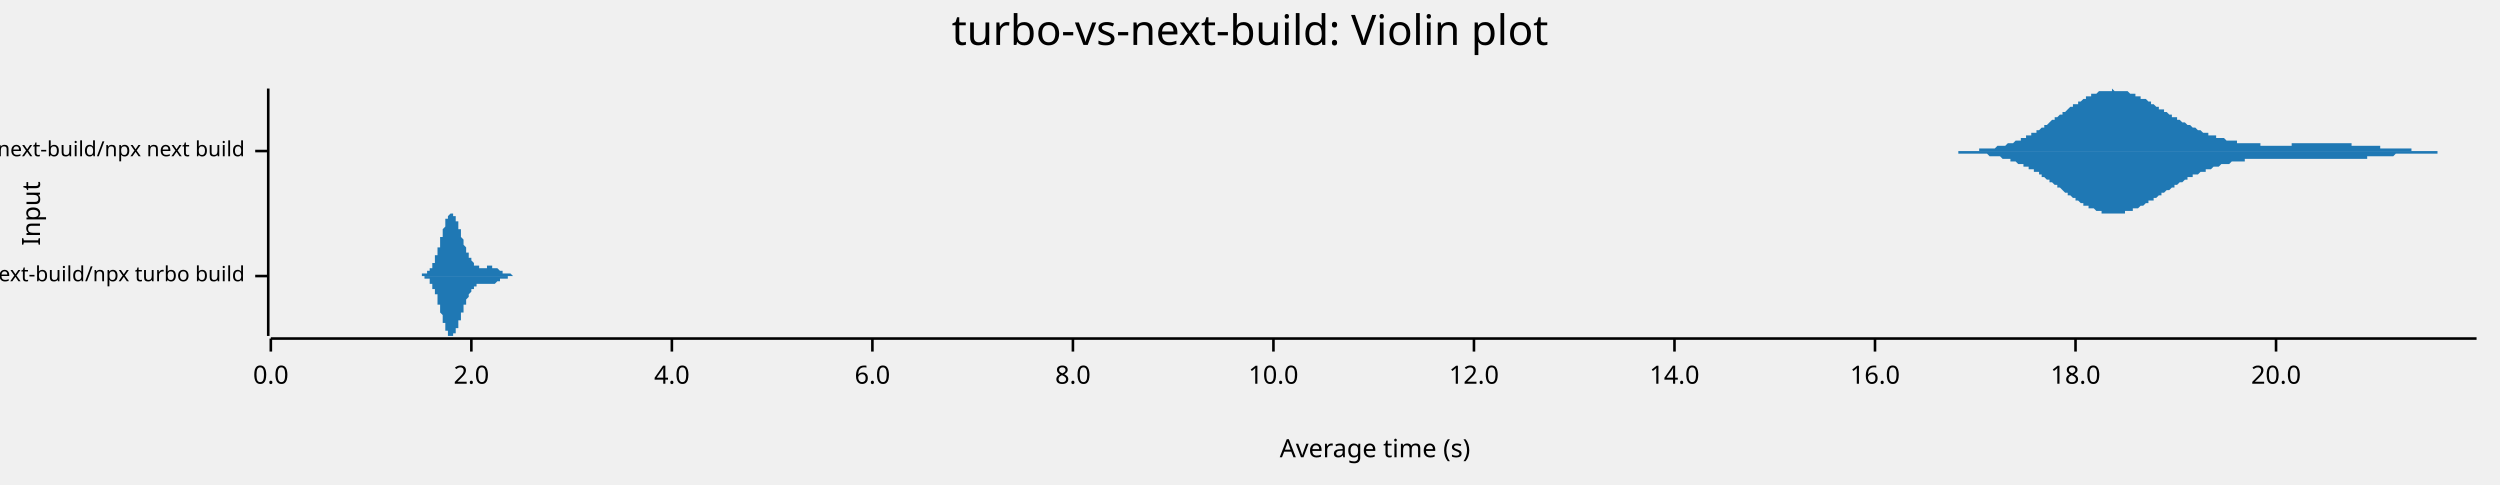
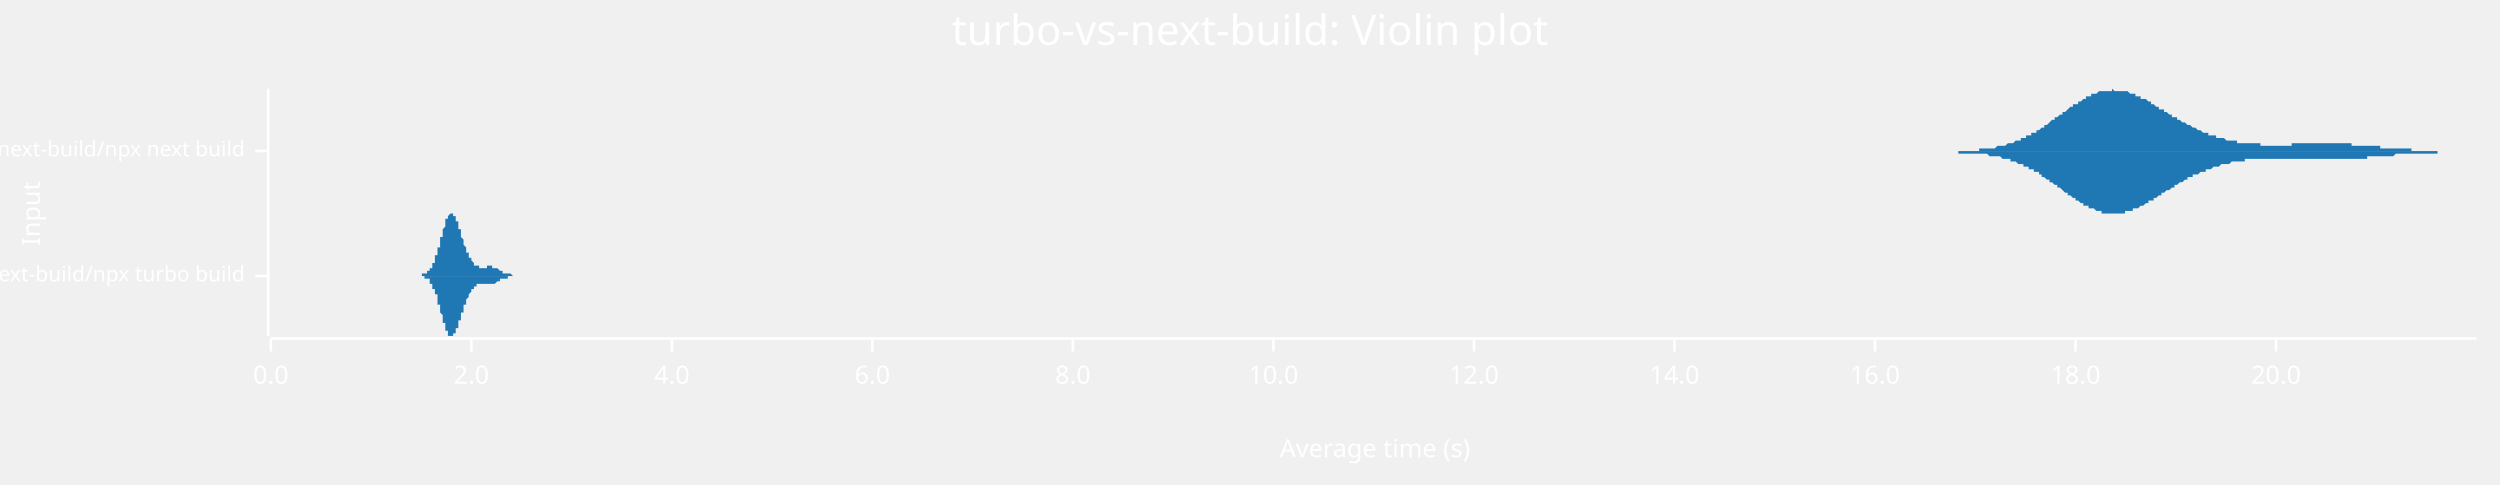
<svg xmlns="http://www.w3.org/2000/svg" width="960" height="186" viewBox="0 0 960 186">
-   <text x="480" y="5" dy="0.76em" text-anchor="middle" font-family="sans-serif" font-size="16.129" opacity="1" fill="#000000">
+   <text x="480" y="5" dy="0.76em" text-anchor="middle" font-family="sans-serif" font-size="16.129" opacity="1" fill="#ffffff">
turbo-vs-next-build: Violin plot
</text>
-   <text x="8" y="82" dy="0.76em" text-anchor="middle" font-family="sans-serif" font-size="9.677" opacity="1" fill="#000000" transform="rotate(270, 8, 82)">
+   <text x="8" y="82" dy="0.76em" text-anchor="middle" font-family="sans-serif" font-size="9.677" opacity="1" fill="#ffffff" transform="rotate(270, 8, 82)">
Input
</text>
-   <text x="528" y="178" dy="-0.5ex" text-anchor="middle" font-family="sans-serif" font-size="9.677" opacity="1" fill="#000000">
+   <text x="528" y="178" dy="-0.5ex" text-anchor="middle" font-family="sans-serif" font-size="9.677" opacity="1" fill="#ffffff">
Average time (s)
</text>
-   <polyline fill="none" opacity="1" stroke="#000000" stroke-width="1" points="103,34 103,129 " />
-   <text x="94" y="106" dy="0.5ex" text-anchor="end" font-family="sans-serif" font-size="8.065" opacity="1" fill="#000000">
+   <polyline fill="none" opacity="1" stroke="#ffffff" stroke-width="1" points="103,34 103,129 " />
+   <text x="94" y="106" dy="0.5ex" text-anchor="end" font-family="sans-serif" font-size="8.065" opacity="1" fill="#ffffff">
turbo-vs-next-build/npx turbo build
</text>
-   <polyline fill="none" opacity="1" stroke="#000000" stroke-width="1" points="98,106 103,106 " />
-   <text x="94" y="58" dy="0.5ex" text-anchor="end" font-family="sans-serif" font-size="8.065" opacity="1" fill="#000000">
+   <polyline fill="none" opacity="1" stroke="#ffffff" stroke-width="1" points="98,106 103,106 " />
+   <text x="94" y="58" dy="0.5ex" text-anchor="end" font-family="sans-serif" font-size="8.065" opacity="1" fill="#ffffff">
turbo-vs-next-build/npx next build
</text>
-   <polyline fill="none" opacity="1" stroke="#000000" stroke-width="1" points="98,58 103,58 " />
-   <polyline fill="none" opacity="1" stroke="#000000" stroke-width="1" points="104,130 951,130 " />
-   <text x="104" y="140" dy="0.76em" text-anchor="middle" font-family="sans-serif" font-size="9.677" opacity="1" fill="#000000">
+   <polyline fill="none" opacity="1" stroke="#ffffff" stroke-width="1" points="98,58 103,58 " />
+   <polyline fill="none" opacity="1" stroke="#ffffff" stroke-width="1" points="104,130 951,130 " />
+   <text x="104" y="140" dy="0.76em" text-anchor="middle" font-family="sans-serif" font-size="9.677" opacity="1" fill="#ffffff">
0.0
</text>
-   <polyline fill="none" opacity="1" stroke="#000000" stroke-width="1" points="104,130 104,135 " />
-   <text x="181" y="140" dy="0.76em" text-anchor="middle" font-family="sans-serif" font-size="9.677" opacity="1" fill="#000000">
+   <polyline fill="none" opacity="1" stroke="#ffffff" stroke-width="1" points="104,130 104,135 " />
+   <text x="181" y="140" dy="0.76em" text-anchor="middle" font-family="sans-serif" font-size="9.677" opacity="1" fill="#ffffff">
2.0
</text>
-   <polyline fill="none" opacity="1" stroke="#000000" stroke-width="1" points="181,130 181,135 " />
-   <text x="258" y="140" dy="0.76em" text-anchor="middle" font-family="sans-serif" font-size="9.677" opacity="1" fill="#000000">
+   <polyline fill="none" opacity="1" stroke="#ffffff" stroke-width="1" points="181,130 181,135 " />
+   <text x="258" y="140" dy="0.76em" text-anchor="middle" font-family="sans-serif" font-size="9.677" opacity="1" fill="#ffffff">
4.0
</text>
-   <polyline fill="none" opacity="1" stroke="#000000" stroke-width="1" points="258,130 258,135 " />
-   <text x="335" y="140" dy="0.76em" text-anchor="middle" font-family="sans-serif" font-size="9.677" opacity="1" fill="#000000">
+   <polyline fill="none" opacity="1" stroke="#ffffff" stroke-width="1" points="258,130 258,135 " />
+   <text x="335" y="140" dy="0.76em" text-anchor="middle" font-family="sans-serif" font-size="9.677" opacity="1" fill="#ffffff">
6.0
</text>
-   <polyline fill="none" opacity="1" stroke="#000000" stroke-width="1" points="335,130 335,135 " />
-   <text x="412" y="140" dy="0.76em" text-anchor="middle" font-family="sans-serif" font-size="9.677" opacity="1" fill="#000000">
+   <polyline fill="none" opacity="1" stroke="#ffffff" stroke-width="1" points="335,130 335,135 " />
+   <text x="412" y="140" dy="0.76em" text-anchor="middle" font-family="sans-serif" font-size="9.677" opacity="1" fill="#ffffff">
8.0
</text>
-   <polyline fill="none" opacity="1" stroke="#000000" stroke-width="1" points="412,130 412,135 " />
-   <text x="489" y="140" dy="0.76em" text-anchor="middle" font-family="sans-serif" font-size="9.677" opacity="1" fill="#000000">
+   <polyline fill="none" opacity="1" stroke="#ffffff" stroke-width="1" points="412,130 412,135 " />
+   <text x="489" y="140" dy="0.76em" text-anchor="middle" font-family="sans-serif" font-size="9.677" opacity="1" fill="#ffffff">
10.0
</text>
-   <polyline fill="none" opacity="1" stroke="#000000" stroke-width="1" points="489,130 489,135 " />
-   <text x="566" y="140" dy="0.76em" text-anchor="middle" font-family="sans-serif" font-size="9.677" opacity="1" fill="#000000">
+   <polyline fill="none" opacity="1" stroke="#ffffff" stroke-width="1" points="489,130 489,135 " />
+   <text x="566" y="140" dy="0.76em" text-anchor="middle" font-family="sans-serif" font-size="9.677" opacity="1" fill="#ffffff">
12.0
</text>
-   <polyline fill="none" opacity="1" stroke="#000000" stroke-width="1" points="566,130 566,135 " />
-   <text x="643" y="140" dy="0.76em" text-anchor="middle" font-family="sans-serif" font-size="9.677" opacity="1" fill="#000000">
+   <polyline fill="none" opacity="1" stroke="#ffffff" stroke-width="1" points="566,130 566,135 " />
+   <text x="643" y="140" dy="0.76em" text-anchor="middle" font-family="sans-serif" font-size="9.677" opacity="1" fill="#ffffff">
14.0
</text>
-   <polyline fill="none" opacity="1" stroke="#000000" stroke-width="1" points="643,130 643,135 " />
-   <text x="720" y="140" dy="0.76em" text-anchor="middle" font-family="sans-serif" font-size="9.677" opacity="1" fill="#000000">
+   <polyline fill="none" opacity="1" stroke="#ffffff" stroke-width="1" points="643,130 643,135 " />
+   <text x="720" y="140" dy="0.76em" text-anchor="middle" font-family="sans-serif" font-size="9.677" opacity="1" fill="#ffffff">
16.0
</text>
-   <polyline fill="none" opacity="1" stroke="#000000" stroke-width="1" points="720,130 720,135 " />
-   <text x="797" y="140" dy="0.76em" text-anchor="middle" font-family="sans-serif" font-size="9.677" opacity="1" fill="#000000">
+   <polyline fill="none" opacity="1" stroke="#ffffff" stroke-width="1" points="720,130 720,135 " />
+   <text x="797" y="140" dy="0.76em" text-anchor="middle" font-family="sans-serif" font-size="9.677" opacity="1" fill="#ffffff">
18.0
</text>
-   <polyline fill="none" opacity="1" stroke="#000000" stroke-width="1" points="797,130 797,135 " />
-   <text x="874" y="140" dy="0.76em" text-anchor="middle" font-family="sans-serif" font-size="9.677" opacity="1" fill="#000000">
+   <polyline fill="none" opacity="1" stroke="#ffffff" stroke-width="1" points="797,130 797,135 " />
+   <text x="874" y="140" dy="0.76em" text-anchor="middle" font-family="sans-serif" font-size="9.677" opacity="1" fill="#ffffff">
20.0
</text>
-   <polyline fill="none" opacity="1" stroke="#000000" stroke-width="1" points="874,130 874,135 " />
+   <polyline fill="none" opacity="1" stroke="#ffffff" stroke-width="1" points="874,130 874,135 " />
  <polygon opacity="1" fill="#1F78B4" points="161,106 161,106 161,106 161,106 161,106 161,106 161,106 161,106 161,106 161,106 161,106 161,106 161,106 162,106 162,106 162,106 162,106 162,106 162,105 162,105 162,105 162,105 162,105 162,105 162,105 162,105 163,105 163,105 163,105 163,105 163,105 163,105 163,105 163,105 163,105 163,105 163,105 163,105 163,105 164,105 164,105 164,105 164,105 164,105 164,105 164,105 164,104 164,104 164,104 164,104 164,104 164,104 165,104 165,104 165,104 165,104 165,104 165,104 165,103 165,103 165,103 165,103 165,103 165,103 165,103 166,103 166,103 166,102 166,102 166,102 166,102 166,102 166,102 166,101 166,101 166,101 166,101 166,101 167,101 167,100 167,100 167,100 167,100 167,100 167,99 167,99 167,99 167,99 167,99 167,98 168,98 168,98 168,98 168,97 168,97 168,97 168,97 168,96 168,96 168,96 168,96 168,95 168,95 169,95 169,94 169,94 169,94 169,94 169,93 169,93 169,93 169,92 169,92 169,92 169,92 169,91 170,91 170,91 170,90 170,90 170,90 170,89 170,89 170,89 170,89 170,88 170,88 170,88 170,88 171,87 171,87 171,87 171,86 171,86 171,86 171,86 171,86 171,85 171,85 171,85 171,85 171,84 172,84 172,84 172,84 172,84 172,84 172,83 172,83 172,83 172,83 172,83 172,83 172,83 172,83 173,82 173,82 173,82 173,82 173,82 173,82 173,82 173,82 173,82 173,82 173,82 173,82 173,82 174,82 174,82 174,82 174,82 174,82 174,82 174,82 174,82 174,83 174,83 174,83 174,83 174,83 175,83 175,83 175,83 175,84 175,84 175,84 175,84 175,84 175,84 175,85 175,85 175,85 175,85 176,85 176,86 176,86 176,86 176,86 176,87 176,87 176,87 176,87 176,88 176,88 176,88 176,88 177,88 177,89 177,89 177,89 177,89 177,90 177,90 177,90 177,90 177,91 177,91 177,91 177,91 178,92 178,92 178,92 178,92 178,93 178,93 178,93 178,93 178,94 178,94 178,94 178,94 178,94 179,95 179,95 179,95 179,95 179,96 179,96 179,96 179,96 179,96 179,96 179,97 179,97 180,97 180,97 180,97 180,98 180,98 180,98 180,98 180,98 180,98 180,98 180,99 180,99 180,99 181,99 181,99 181,99 181,99 181,100 181,100 181,100 181,100 181,100 181,100 181,100 181,100 181,100 182,101 182,101 182,101 182,101 182,101 182,101 182,101 182,101 182,101 182,101 182,101 182,101 182,102 183,102 183,102 183,102 183,102 183,102 183,102 183,102 183,102 183,102 183,102 183,102 183,102 183,102 184,102 184,102 184,102 184,102 184,102 184,102 184,102 184,102 184,102 184,103 184,103 184,103 184,103 185,103 185,103 185,103 185,103 185,103 185,103 185,103 185,103 185,103 185,103 185,103 185,103 185,103 186,103 186,103 186,103 186,103 186,103 186,103 186,103 186,103 186,103 186,103 186,103 186,103 186,103 187,103 187,103 187,103 187,103 187,103 187,102 187,102 187,102 187,102 187,102 187,102 187,102 187,102 188,102 188,102 188,102 188,102 188,102 188,102 188,102 188,102 188,102 188,102 188,102 188,102 188,102 189,102 189,102 189,102 189,103 189,103 189,103 189,103 189,103 189,103 189,103 189,103 189,103 189,103 190,103 190,103 190,103 190,103 190,103 190,103 190,103 190,103 190,103 190,103 190,103 190,103 191,103 191,103 191,103 191,103 191,103 191,103 191,103 191,103 191,103 191,103 191,103 191,103 191,103 192,104 192,104 192,104 192,104 192,104 192,104 192,104 192,104 192,104 192,104 192,104 192,104 192,104 193,104 193,104 193,104 193,104 193,104 193,104 193,104 193,104 193,104 193,104 193,104 193,105 193,105 194,105 194,105 194,105 194,105 194,105 194,105 194,105 194,105 194,105 194,105 194,105 194,105 194,105 195,105 195,105 195,105 195,105 195,105 195,105 195,105 195,105 195,105 195,105 195,105 195,105 195,105 196,105 196,105 196,105 196,105 196,105 196,105 196,105 196,105 196,105 196,105 196,105 196,105 196,105 197,106 197,106 197,106 197,106 197,106 197,106 197,106 197,106 197,106 197,106 197,106 197,106 197,106 198,106 198,106 198,106 198,106 198,106 198,106 198,106 198,106 198,106 198,106 198,106 198,106 198,106 199,106 199,106 199,106 199,106 199,106 199,106 199,106 199,106 199,106 199,106 161,106 " />
  <polygon opacity="1" fill="#1F78B4" points="161,106 161,106 161,106 161,106 161,106 161,106 161,106 161,106 161,106 161,106 161,106 161,106 161,106 162,106 162,106 162,106 162,106 162,106 162,106 162,106 162,106 162,106 162,106 162,106 162,106 162,106 163,106 163,106 163,106 163,106 163,106 163,106 163,106 163,106 163,106 163,106 163,107 163,107 163,107 164,107 164,107 164,107 164,107 164,107 164,107 164,107 164,107 164,107 164,107 164,107 164,107 164,107 165,107 165,108 165,108 165,108 165,108 165,108 165,108 165,108 165,108 165,108 165,108 165,109 165,109 166,109 166,109 166,109 166,109 166,109 166,110 166,110 166,110 166,110 166,110 166,110 166,111 166,111 167,111 167,111 167,111 167,111 167,112 167,112 167,112 167,112 167,112 167,113 167,113 167,113 168,113 168,114 168,114 168,114 168,114 168,115 168,115 168,115 168,115 168,116 168,116 168,116 168,117 169,117 169,117 169,117 169,118 169,118 169,118 169,119 169,119 169,119 169,119 169,120 169,120 169,120 170,121 170,121 170,121 170,121 170,122 170,122 170,122 170,123 170,123 170,123 170,123 170,124 170,124 171,124 171,124 171,125 171,125 171,125 171,125 171,126 171,126 171,126 171,126 171,127 171,127 171,127 172,127 172,127 172,128 172,128 172,128 172,128 172,128 172,128 172,129 172,129 172,129 172,129 172,129 173,129 173,129 173,129 173,129 173,129 173,129 173,129 173,129 173,129 173,129 173,129 173,129 173,129 174,129 174,129 174,129 174,129 174,129 174,129 174,129 174,129 174,129 174,129 174,129 174,129 174,128 175,128 175,128 175,128 175,128 175,128 175,128 175,127 175,127 175,127 175,127 175,127 175,126 175,126 176,126 176,126 176,126 176,125 176,125 176,125 176,125 176,124 176,124 176,124 176,124 176,123 176,123 177,123 177,123 177,123 177,122 177,122 177,122 177,122 177,121 177,121 177,121 177,121 177,120 177,120 178,120 178,120 178,119 178,119 178,119 178,119 178,118 178,118 178,118 178,118 178,117 178,117 178,117 179,117 179,117 179,116 179,116 179,116 179,116 179,116 179,115 179,115 179,115 179,115 179,115 180,114 180,114 180,114 180,114 180,114 180,114 180,113 180,113 180,113 180,113 180,113 180,113 180,113 181,112 181,112 181,112 181,112 181,112 181,112 181,112 181,112 181,111 181,111 181,111 181,111 181,111 182,111 182,111 182,111 182,111 182,111 182,110 182,110 182,110 182,110 182,110 182,110 182,110 182,110 183,110 183,110 183,110 183,110 183,110 183,110 183,110 183,109 183,109 183,109 183,109 183,109 183,109 184,109 184,109 184,109 184,109 184,109 184,109 184,109 184,109 184,109 184,109 184,109 184,109 184,109 185,109 185,109 185,109 185,109 185,109 185,109 185,109 185,109 185,109 185,109 185,109 185,109 185,109 186,109 186,109 186,109 186,109 186,109 186,109 186,109 186,109 186,109 186,109 186,109 186,109 186,109 187,109 187,109 187,109 187,109 187,109 187,109 187,109 187,109 187,109 187,109 187,109 187,109 187,109 188,109 188,109 188,109 188,109 188,109 188,109 188,109 188,109 188,109 188,109 188,109 188,109 188,109 189,109 189,109 189,109 189,109 189,109 189,109 189,109 189,109 189,109 189,109 189,109 189,109 189,109 190,109 190,109 190,109 190,109 190,109 190,109 190,109 190,109 190,109 190,109 190,109 190,109 191,108 191,108 191,108 191,108 191,108 191,108 191,108 191,108 191,108 191,108 191,108 191,108 191,108 192,108 192,108 192,108 192,108 192,108 192,108 192,108 192,108 192,108 192,108 192,108 192,108 192,107 193,107 193,107 193,107 193,107 193,107 193,107 193,107 193,107 193,107 193,107 193,107 193,107 193,107 194,107 194,107 194,107 194,107 194,107 194,107 194,107 194,107 194,107 194,107 194,107 194,107 194,107 195,107 195,106 195,106 195,106 195,106 195,106 195,106 195,106 195,106 195,106 195,106 195,106 195,106 196,106 196,106 196,106 196,106 196,106 196,106 196,106 196,106 196,106 196,106 196,106 196,106 196,106 197,106 197,106 197,106 197,106 197,106 197,106 197,106 197,106 197,106 197,106 197,106 197,106 197,106 198,106 198,106 198,106 198,106 198,106 198,106 198,106 198,106 198,106 198,106 198,106 198,106 198,106 199,106 199,106 199,106 199,106 199,106 199,106 199,106 199,106 199,106 199,106 161,106 " />
  <polygon opacity="1" fill="#1F78B4" points="747,58 747,58 748,58 748,58 749,58 749,58 750,58 750,58 750,58 751,58 751,58 752,58 752,58 752,58 753,58 753,58 754,58 754,58 754,58 755,58 755,58 756,58 756,58 756,58 757,58 757,58 758,58 758,58 758,58 759,58 759,58 760,58 760,57 761,57 761,57 761,57 762,57 762,57 763,57 763,57 763,57 764,57 764,57 765,57 765,57 765,57 766,57 766,57 767,56 767,56 767,56 768,56 768,56 769,56 769,56 770,56 770,56 770,56 771,55 771,55 772,55 772,55 772,55 773,55 773,55 774,54 774,54 774,54 775,54 775,54 776,54 776,53 776,53 777,53 777,53 778,53 778,53 778,52 779,52 779,52 780,52 780,51 781,51 781,51 781,51 782,51 782,50 783,50 783,50 783,50 784,49 784,49 785,49 785,48 785,48 786,48 786,48 787,47 787,47 787,47 788,46 788,46 789,46 789,46 789,45 790,45 790,45 791,44 791,44 792,44 792,44 792,43 793,43 793,43 794,42 794,42 794,42 795,41 795,41 796,41 796,41 796,40 797,40 797,40 798,40 798,39 798,39 799,39 799,39 800,38 800,38 800,38 801,38 801,37 802,37 802,37 803,37 803,37 803,36 804,36 804,36 805,36 805,36 805,36 806,35 806,35 807,35 807,35 807,35 808,35 808,35 809,35 809,35 809,35 810,35 810,35 811,35 811,35 811,34 812,35 812,35 813,35 813,35 814,35 814,35 814,35 815,35 815,35 816,35 816,35 816,35 817,35 817,35 818,36 818,36 818,36 819,36 819,36 820,36 820,36 820,37 821,37 821,37 822,37 822,37 822,38 823,38 823,38 824,38 824,38 825,39 825,39 825,39 826,39 826,40 827,40 827,40 827,40 828,41 828,41 829,41 829,41 829,42 830,42 830,42 831,42 831,43 831,43 832,43 832,43 833,44 833,44 834,44 834,44 834,45 835,45 835,45 836,45 836,46 836,46 837,46 837,46 838,47 838,47 838,47 839,47 839,47 840,48 840,48 840,48 841,48 841,48 842,49 842,49 842,49 843,49 843,49 844,50 844,50 845,50 845,50 845,50 846,51 846,51 847,51 847,51 847,51 848,51 848,52 849,52 849,52 849,52 850,52 850,52 851,52 851,53 851,53 852,53 852,53 853,53 853,53 853,53 854,53 854,53 855,54 855,54 856,54 856,54 856,54 857,54 857,54 858,54 858,54 858,54 859,54 859,55 860,55 860,55 860,55 861,55 861,55 862,55 862,55 862,55 863,55 863,55 864,55 864,55 864,55 865,55 865,55 866,55 866,55 867,55 867,55 867,55 868,55 868,56 869,56 869,56 869,56 870,56 870,56 871,56 871,56 871,56 872,56 872,56 873,56 873,56 873,56 874,56 874,56 875,56 875,56 875,56 876,56 876,56 877,56 877,56 878,56 878,56 878,56 879,56 879,56 880,56 880,55 880,55 881,55 881,55 882,55 882,55 882,55 883,55 883,55 884,55 884,55 884,55 885,55 885,55 886,55 886,55 886,55 887,55 887,55 888,55 888,55 889,55 889,55 889,55 890,55 890,55 891,55 891,55 891,55 892,55 892,55 893,55 893,55 893,55 894,55 894,55 895,55 895,55 895,55 896,55 896,55 897,55 897,55 898,55 898,55 898,55 899,55 899,55 900,55 900,55 900,55 901,55 901,55 902,55 902,55 902,55 903,55 903,56 904,56 904,56 904,56 905,56 905,56 906,56 906,56 906,56 907,56 907,56 908,56 908,56 909,56 909,56 909,56 910,56 910,56 911,56 911,56 911,56 912,56 912,56 913,56 913,56 913,56 914,56 914,57 915,57 915,57 915,57 916,57 916,57 917,57 917,57 917,57 918,57 918,57 919,57 919,57 920,57 920,57 920,57 921,57 921,57 922,57 922,57 922,57 923,57 923,57 924,57 924,57 924,57 925,57 925,57 926,57 926,58 926,58 927,58 927,58 928,58 928,58 928,58 929,58 929,58 930,58 930,58 931,58 931,58 931,58 932,58 932,58 933,58 933,58 933,58 934,58 934,58 935,58 935,58 935,58 936,58 936,58 937,58 937,58 937,58 938,58 938,58 939,58 939,58 939,58 940,58 940,58 941,58 941,58 942,58 942,58 942,58 943,58 943,58 944,58 944,58 944,58 945,58 945,58 946,58 946,58 946,58 947,58 947,58 948,58 948,58 948,58 949,58 949,58 950,58 950,58 951,58 951,58 747,58 " />
  <polygon opacity="1" fill="#1F78B4" points="747,58 747,58 748,58 748,58 749,58 749,58 750,58 750,58 750,58 751,58 751,58 752,58 752,58 752,59 753,59 753,59 754,59 754,59 754,59 755,59 755,59 756,59 756,59 756,59 757,59 757,59 758,59 758,59 758,59 759,59 759,59 760,59 760,59 761,59 761,59 761,59 762,59 762,59 763,59 763,59 763,59 764,60 764,60 765,60 765,60 765,60 766,60 766,60 767,60 767,60 767,60 768,60 768,60 769,61 769,61 770,61 770,61 770,61 771,61 771,61 772,61 772,61 772,62 773,62 773,62 774,62 774,62 774,62 775,63 775,63 776,63 776,63 776,63 777,63 777,64 778,64 778,64 778,64 779,64 779,65 780,65 780,65 781,65 781,66 781,66 782,66 782,66 783,66 783,67 783,67 784,67 784,68 785,68 785,68 785,68 786,69 786,69 787,69 787,69 787,70 788,70 788,70 789,71 789,71 789,71 790,71 790,72 791,72 791,72 792,73 792,73 792,73 793,74 793,74 794,74 794,74 794,75 795,75 795,75 796,76 796,76 796,76 797,76 797,77 798,77 798,77 798,77 799,78 799,78 800,78 800,78 800,79 801,79 801,79 802,79 802,80 803,80 803,80 803,80 804,80 804,80 805,81 805,81 805,81 806,81 806,81 807,81 807,81 807,82 808,82 808,82 809,82 809,82 809,82 810,82 810,82 811,82 811,82 811,82 812,82 812,82 813,82 813,82 814,82 814,82 814,82 815,82 815,82 816,82 816,81 816,81 817,81 817,81 818,81 818,81 818,81 819,81 819,80 820,80 820,80 820,80 821,80 821,80 822,79 822,79 822,79 823,79 823,79 824,78 824,78 825,78 825,78 825,77 826,77 826,77 827,77 827,76 827,76 828,76 828,76 829,75 829,75 829,75 830,75 830,74 831,74 831,74 831,74 832,73 832,73 833,73 833,73 834,72 834,72 834,72 835,72 835,71 836,71 836,71 836,71 837,70 837,70 838,70 838,70 838,70 839,69 839,69 840,69 840,69 840,68 841,68 841,68 842,68 842,68 842,67 843,67 843,67 844,67 844,67 845,66 845,66 845,66 846,66 846,66 847,66 847,65 847,65 848,65 848,65 849,65 849,65 849,65 850,64 850,64 851,64 851,64 851,64 852,64 852,64 853,63 853,63 853,63 854,63 854,63 855,63 855,63 856,63 856,63 856,63 857,62 857,62 858,62 858,62 858,62 859,62 859,62 860,62 860,62 860,62 861,62 861,62 862,62 862,62 862,61 863,61 863,61 864,61 864,61 864,61 865,61 865,61 866,61 866,61 867,61 867,61 867,61 868,61 868,61 869,61 869,61 869,61 870,61 870,61 871,61 871,61 871,61 872,61 872,61 873,61 873,61 873,61 874,61 874,61 875,61 875,61 875,61 876,61 876,61 877,61 877,61 878,61 878,61 878,61 879,61 879,61 880,61 880,61 880,61 881,61 881,61 882,61 882,61 882,61 883,61 883,61 884,61 884,61 884,61 885,61 885,61 886,61 886,61 886,61 887,61 887,61 888,61 888,61 889,61 889,61 889,61 890,61 890,61 891,61 891,61 891,61 892,61 892,61 893,61 893,61 893,61 894,61 894,61 895,61 895,61 895,61 896,61 896,61 897,61 897,61 898,61 898,61 898,61 899,61 899,61 900,61 900,61 900,61 901,61 901,61 902,61 902,61 902,61 903,61 903,61 904,61 904,61 904,61 905,61 905,61 906,61 906,61 906,61 907,61 907,61 908,61 908,61 909,61 909,60 909,60 910,60 910,60 911,60 911,60 911,60 912,60 912,60 913,60 913,60 913,60 914,60 914,60 915,60 915,60 915,60 916,60 916,60 917,60 917,60 917,60 918,60 918,60 919,60 919,60 920,59 920,59 920,59 921,59 921,59 922,59 922,59 922,59 923,59 923,59 924,59 924,59 924,59 925,59 925,59 926,59 926,59 926,59 927,59 927,59 928,59 928,59 928,59 929,59 929,59 930,59 930,59 931,59 931,59 931,59 932,59 932,59 933,59 933,59 933,59 934,59 934,59 935,59 935,59 935,59 936,59 936,58 937,58 937,58 937,58 938,58 938,58 939,58 939,58 939,58 940,58 940,58 941,58 941,58 942,58 942,58 942,58 943,58 943,58 944,58 944,58 944,58 945,58 945,58 946,58 946,58 946,58 947,58 947,58 948,58 948,58 948,58 949,58 949,58 950,58 950,58 951,58 951,58 747,58 " />
</svg>
